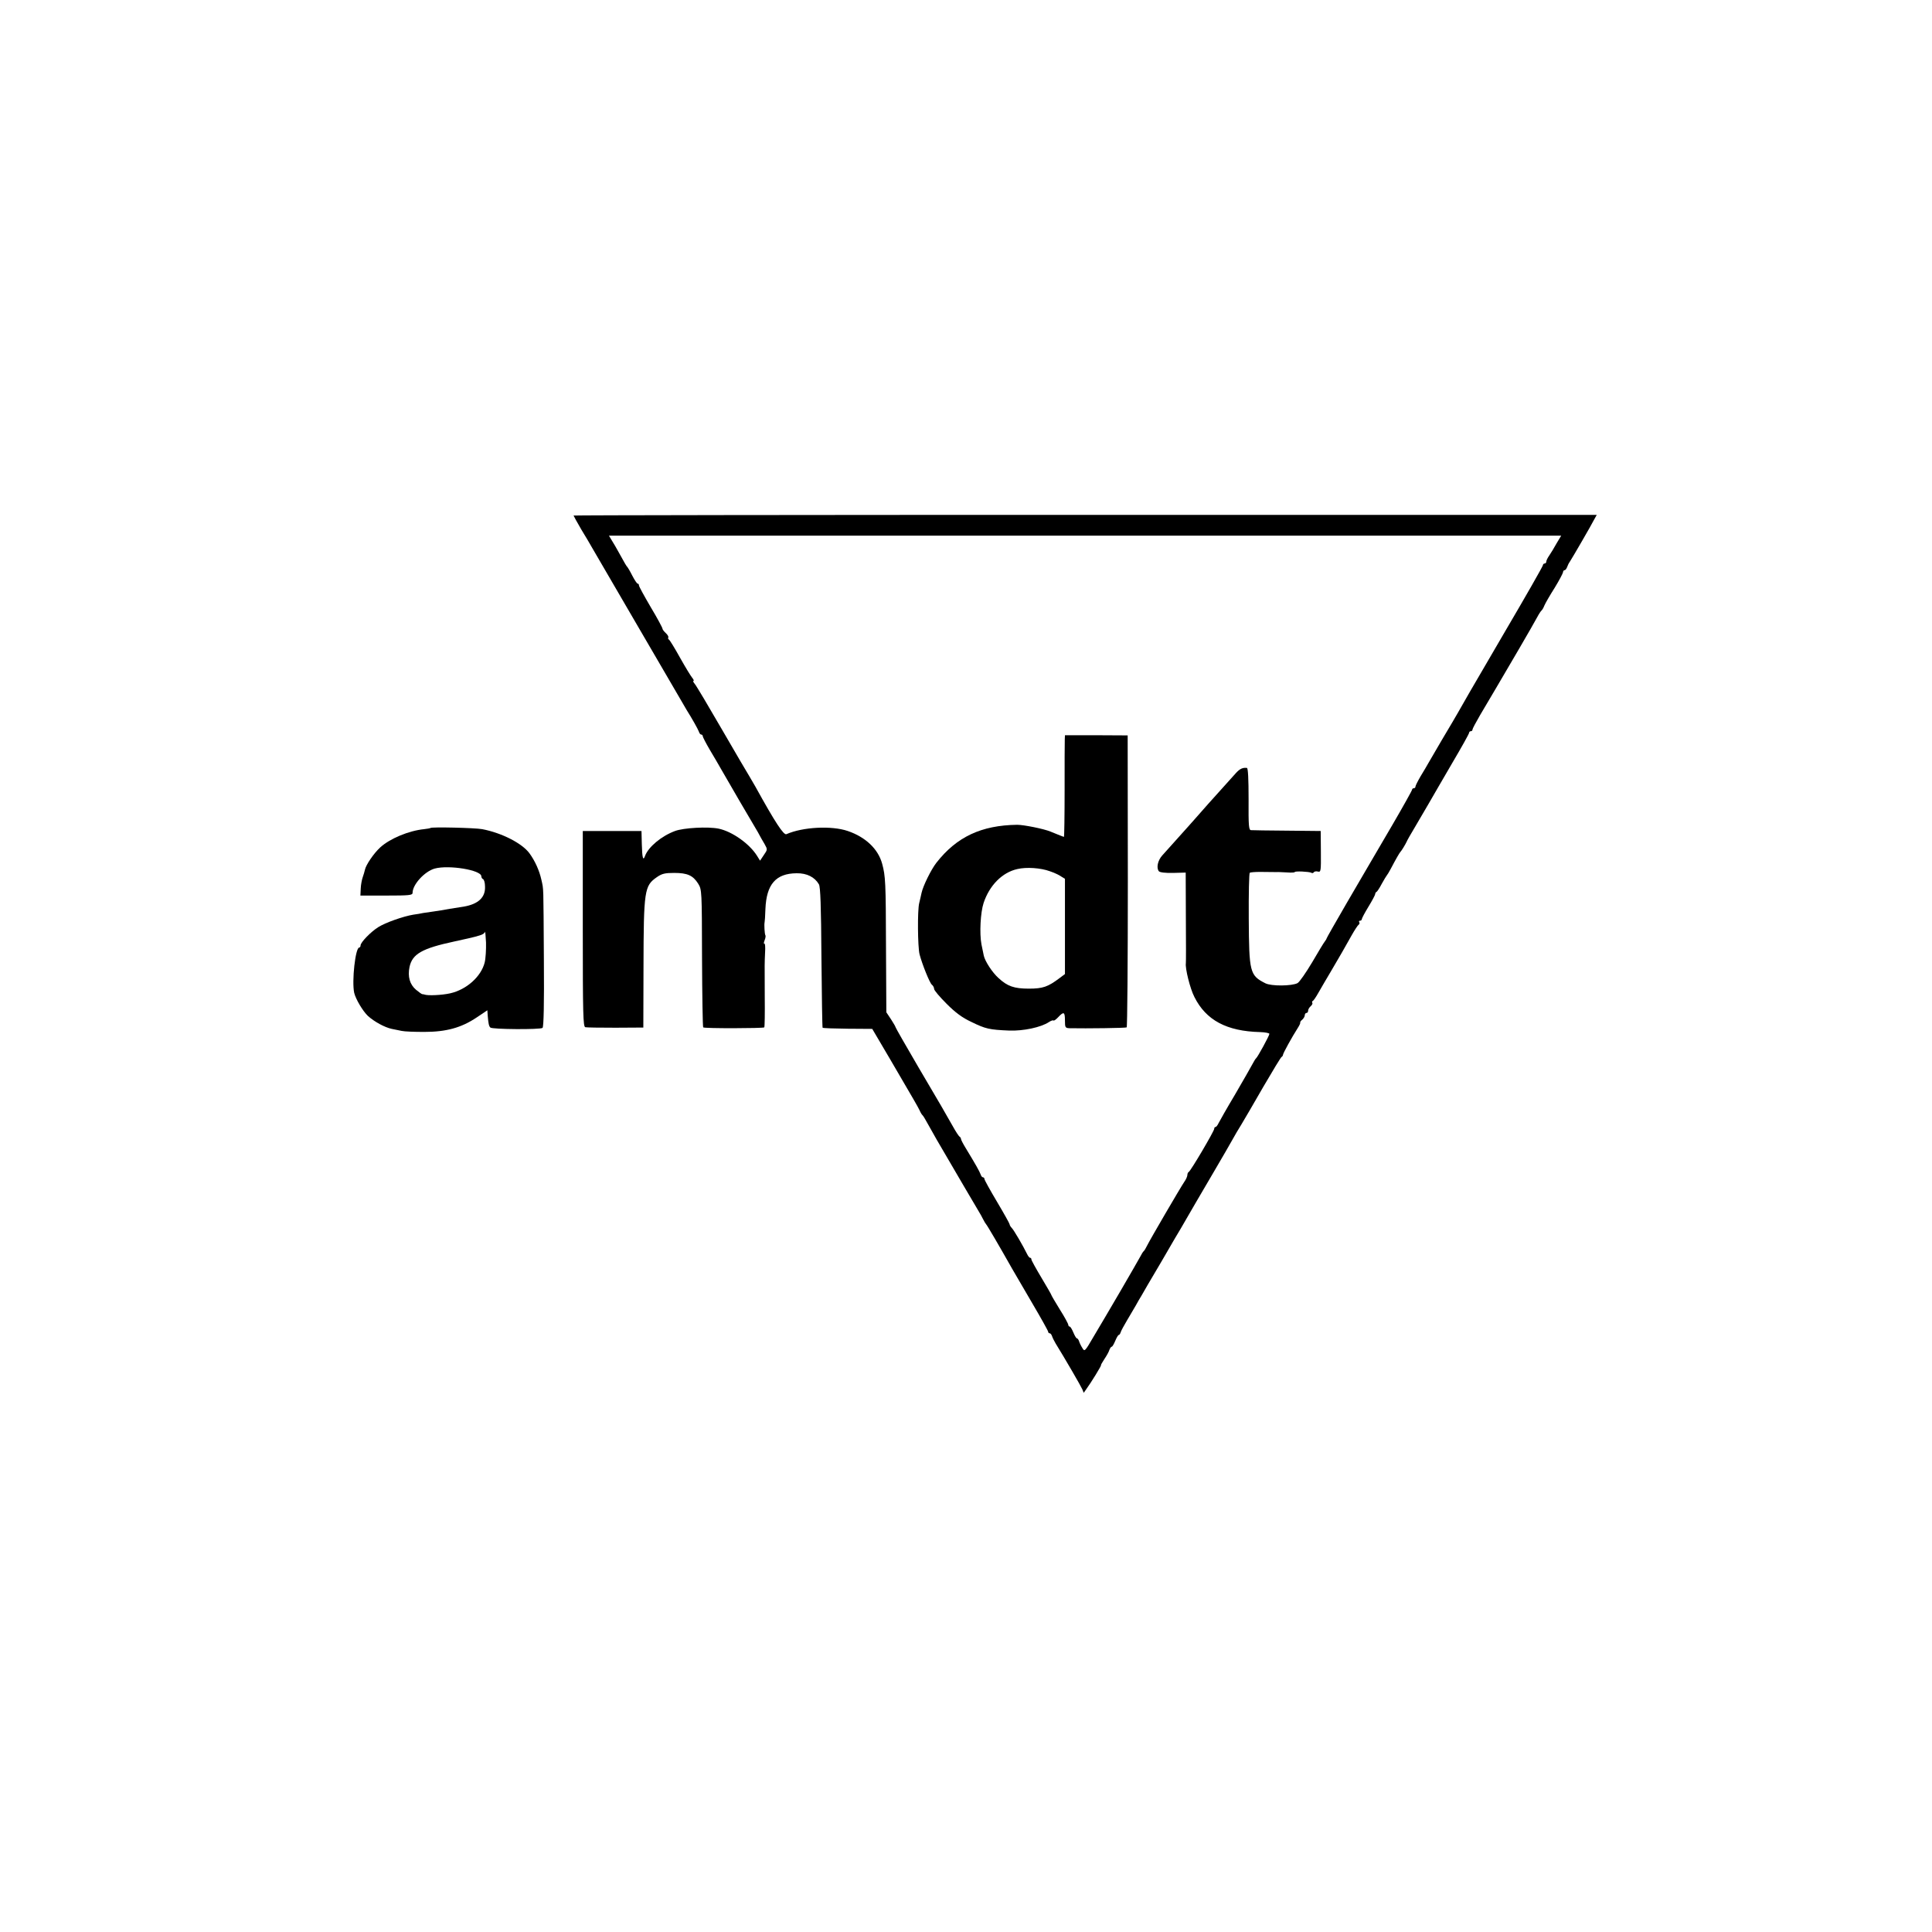
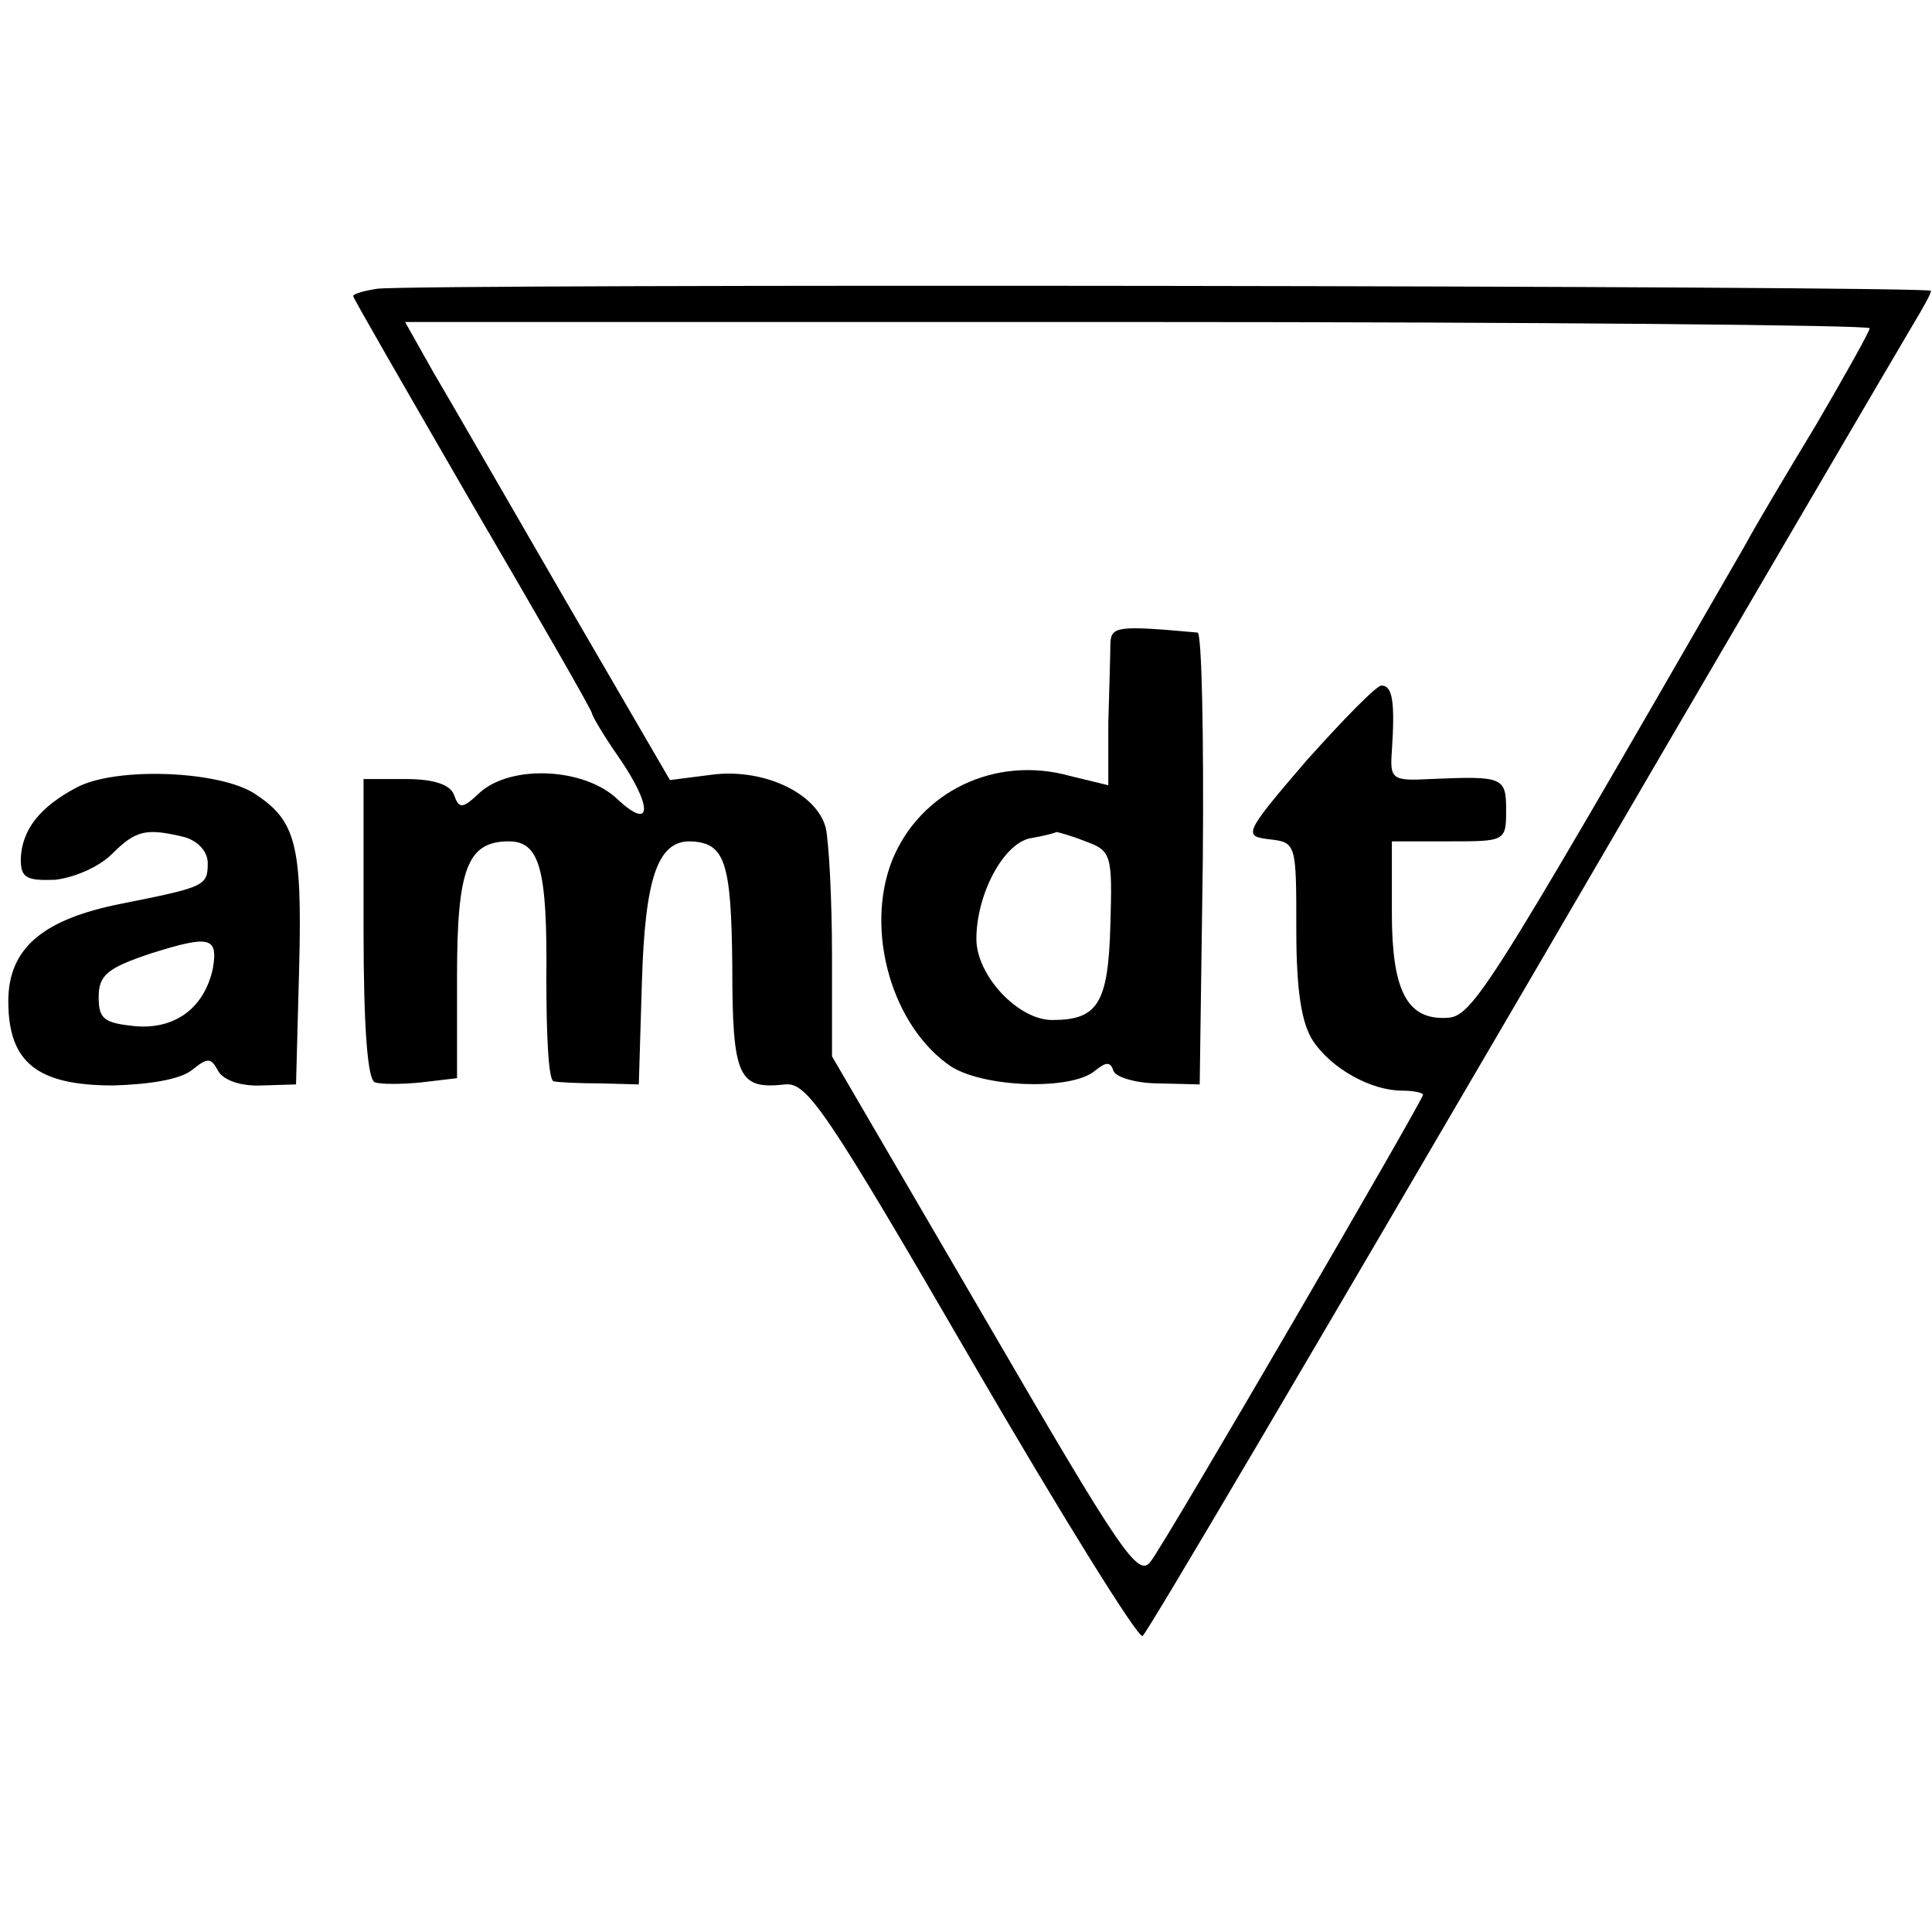
- <svg xmlns="http://www.w3.org/2000/svg" version="1.0" width="1152pt" height="1152pt" viewBox="0 0 1152 1152" preserveAspectRatio="xMidYMid meet">
-   <g transform="translate(0,1152) scale(0.1,-0.1)" fill="#000000" stroke="none">
-     <path d="M3420 8446 c0 -2 21 -40 46 -83 26 -43 55 -91 64 -108 9 -16 129 -221 265 -455 136 -234 256 -440 267 -458 10 -18 25 -43 32 -55 31 -49 67 -113 73 -129 3 -10 9 -18 14 -18 5 0 9 -4 9 -9 0 -5 19 -42 43 -83 24 -40 55 -93 69 -118 14 -25 64 -110 110 -190 47 -80 95 -162 107 -182 11 -21 29 -53 40 -71 18 -32 18 -33 -5 -66 l-22 -33 -18 29 c-45 72 -148 145 -229 162 -64 13 -209 5 -260 -14 -81 -30 -159 -95 -179 -149 -11 -32 -17 -12 -19 70 l-2 79 -175 0 -175 0 0 -583 c0 -511 2 -583 15 -587 8 -2 89 -3 180 -3 l166 1 1 356 c1 464 5 489 80 541 30 21 49 25 103 25 79 0 112 -15 143 -64 22 -36 22 -41 23 -444 1 -224 4 -410 7 -413 6 -7 358 -6 364 0 3 2 4 85 3 183 -1 211 -1 194 2 265 2 31 0 54 -4 51 -5 -2 -4 7 1 20 6 14 7 27 5 30 -5 5 -8 66 -5 77 1 3 4 39 5 80 6 147 62 212 186 213 61 1 108 -23 133 -66 9 -16 13 -128 15 -437 2 -228 5 -416 7 -418 2 -3 70 -5 150 -6 l146 -1 106 -180 c149 -255 162 -277 176 -305 6 -14 14 -27 18 -30 4 -3 19 -29 35 -58 16 -29 38 -68 49 -87 112 -192 242 -414 252 -430 7 -11 18 -31 25 -45 7 -14 15 -27 18 -30 5 -4 80 -132 155 -265 13 -22 66 -114 119 -204 53 -90 96 -167 96 -172 0 -5 4 -9 9 -9 5 0 11 -8 14 -17 3 -10 13 -29 21 -43 57 -92 153 -258 160 -275 l8 -20 14 20 c28 38 94 145 89 145 -2 0 7 16 20 36 13 19 27 44 30 55 4 10 10 19 14 19 4 0 13 16 21 35 8 19 17 35 21 35 4 0 9 8 12 18 3 9 20 40 36 67 17 28 40 68 53 90 12 22 27 48 33 57 5 10 59 102 120 205 60 104 114 196 120 205 5 9 17 29 26 45 28 49 83 143 171 293 47 80 95 163 107 185 12 22 36 63 53 90 17 28 76 129 131 225 56 96 105 177 109 178 4 2 8 8 8 12 0 9 54 107 88 160 9 14 16 28 15 32 -2 3 4 12 12 18 8 7 15 19 15 26 0 8 5 14 10 14 6 0 10 6 10 14 0 7 7 19 15 26 8 7 13 16 10 20 -3 5 -1 10 3 12 4 1 19 23 33 48 14 25 50 86 79 135 58 98 71 122 119 207 18 32 37 61 42 64 5 3 7 10 4 15 -4 5 -1 9 4 9 6 0 11 4 11 9 0 5 18 39 40 75 22 36 40 70 40 75 0 5 3 11 8 13 4 2 18 23 31 48 14 25 27 47 30 50 3 3 14 21 24 40 31 59 52 95 57 100 7 7 29 43 37 60 3 8 25 47 48 85 23 39 60 102 82 140 22 39 86 148 141 243 56 95 102 177 102 183 0 5 5 9 10 9 6 0 10 4 10 10 0 5 21 44 46 87 38 64 142 240 234 398 52 89 89 154 106 185 10 19 22 37 26 40 4 3 12 17 17 30 6 14 33 61 61 105 27 44 49 86 50 93 0 6 4 12 9 12 5 0 11 8 15 18 3 9 10 24 16 32 14 21 129 219 146 253 l15 27 -3051 0 c-1677 0 -3050 -2 -3050 -4z m5862 -165 c-14 -26 -34 -58 -44 -73 -10 -14 -18 -31 -18 -37 0 -6 -4 -11 -10 -11 -5 0 -10 -5 -10 -10 0 -6 -101 -183 -225 -394 -218 -373 -253 -434 -282 -486 -8 -14 -22 -38 -32 -55 -18 -29 -104 -176 -141 -240 -9 -16 -31 -54 -49 -83 -17 -29 -31 -57 -31 -62 0 -6 -4 -10 -10 -10 -5 0 -10 -4 -10 -8 0 -5 -52 -98 -116 -208 -64 -109 -124 -212 -134 -229 -9 -16 -72 -124 -139 -238 -66 -114 -121 -210 -121 -213 0 -3 -5 -10 -10 -17 -6 -7 -40 -63 -76 -125 -37 -62 -75 -117 -87 -124 -34 -18 -157 -19 -192 -1 -93 47 -97 65 -99 386 -1 148 2 271 6 273 5 3 32 5 61 5 57 -1 80 -1 100 -1 6 1 33 -1 60 -2 26 -2 47 -1 47 2 0 7 86 3 99 -4 5 -4 12 -2 15 3 3 5 14 7 25 4 17 -4 18 3 17 119 l-1 123 -200 2 c-110 1 -207 2 -215 3 -14 0 -16 25 -15 185 0 118 -3 185 -10 186 -25 3 -42 -5 -65 -30 -153 -170 -208 -231 -244 -273 -16 -18 -61 -69 -100 -112 -39 -43 -82 -92 -96 -107 -27 -30 -36 -74 -20 -94 6 -7 38 -11 85 -10 l75 2 1 -266 c1 -146 1 -270 0 -274 -5 -30 25 -152 51 -202 69 -138 192 -204 391 -209 31 -1 57 -6 56 -11 -1 -12 -70 -138 -79 -145 -4 -3 -13 -18 -22 -35 -8 -16 -55 -97 -103 -180 -49 -82 -93 -160 -99 -172 -6 -13 -14 -23 -18 -23 -5 0 -8 -5 -8 -11 0 -13 -141 -253 -152 -257 -4 -2 -8 -10 -8 -18 0 -8 -8 -27 -19 -42 -23 -34 -200 -337 -220 -377 -8 -16 -17 -32 -21 -35 -4 -3 -13 -17 -21 -33 -8 -15 -61 -107 -118 -205 -57 -97 -128 -219 -159 -270 -53 -91 -55 -93 -68 -70 -8 12 -17 31 -20 41 -3 9 -9 17 -13 17 -4 0 -13 16 -21 35 -8 19 -17 35 -22 35 -4 0 -8 5 -8 10 0 6 -22 47 -50 91 -27 44 -50 83 -50 85 0 3 -27 50 -60 105 -33 55 -60 104 -60 109 0 6 -3 10 -7 10 -5 0 -13 10 -19 23 -25 51 -79 143 -91 155 -7 7 -13 17 -13 22 0 4 -34 65 -75 134 -41 69 -75 130 -75 136 0 5 -4 10 -9 10 -5 0 -11 8 -14 18 -6 17 -32 63 -88 155 -16 26 -29 51 -29 56 0 5 -4 11 -8 13 -4 2 -23 30 -41 63 -56 99 -63 111 -205 352 -75 128 -136 235 -136 238 0 3 -12 24 -27 47 l-28 42 -2 380 c-1 398 -3 432 -23 506 -24 88 -99 159 -205 195 -97 33 -268 24 -366 -19 -16 -7 -67 70 -185 284 -11 19 -27 46 -35 60 -9 14 -83 140 -164 280 -81 140 -154 263 -163 273 -8 9 -11 17 -7 17 4 0 1 8 -7 18 -8 9 -41 63 -73 120 -31 56 -61 105 -66 108 -5 3 -7 9 -4 13 2 5 -4 16 -15 26 -11 10 -20 22 -20 27 0 5 -31 63 -70 128 -38 65 -70 123 -70 129 0 6 -3 11 -8 11 -4 0 -18 21 -32 48 -13 26 -27 49 -30 52 -5 5 -13 18 -52 89 -11 20 -28 50 -39 67 l-18 30 2839 0 2839 0 -27 -45z" />
-     <path d="M6349 7111 c-1 -14 -1 -151 -1 -303 0 -153 -2 -278 -4 -278 -3 0 -35 13 -79 31 -40 17 -161 41 -200 41 -214 -3 -361 -72 -482 -227 -31 -40 -79 -137 -88 -179 -2 -11 -9 -39 -14 -61 -11 -42 -9 -261 2 -305 15 -58 60 -170 73 -181 8 -6 14 -18 14 -26 0 -8 33 -47 74 -88 53 -53 93 -83 149 -109 84 -41 106 -46 225 -51 84 -3 189 19 237 51 12 8 24 12 27 9 2 -3 15 6 28 20 33 35 40 32 40 -20 0 -42 2 -45 28 -46 103 -2 334 1 340 5 4 2 7 395 7 873 l-1 868 -187 1 -187 0 -1 -25z m-89 -786 c24 -8 55 -22 67 -31 l23 -14 0 -284 0 -284 -32 -24 c-69 -52 -99 -63 -183 -63 -88 0 -128 14 -181 63 -38 34 -81 101 -88 134 -3 13 -9 43 -14 68 -12 65 -6 188 13 246 35 105 111 182 201 202 54 13 140 7 194 -13z" />
-     <path d="M2567 6583 c-3 -2 -20 -5 -38 -7 -91 -9 -204 -56 -262 -109 -39 -36 -85 -104 -91 -133 -2 -10 -8 -30 -13 -44 -5 -14 -11 -44 -12 -67 l-2 -43 156 0 c135 0 155 2 155 16 0 50 72 128 132 145 85 23 278 -9 278 -46 0 -7 5 -15 10 -17 6 -2 12 -21 12 -44 3 -65 -40 -105 -127 -120 -14 -2 -51 -8 -83 -13 -31 -6 -75 -13 -97 -16 -23 -3 -50 -7 -62 -9 -11 -3 -38 -7 -59 -10 -60 -10 -165 -47 -208 -74 -45 -28 -106 -91 -106 -109 0 -7 -4 -13 -8 -13 -23 0 -45 -201 -30 -270 9 -38 52 -110 82 -138 39 -35 100 -68 142 -77 16 -3 43 -9 59 -12 17 -4 77 -6 135 -6 131 0 221 25 312 86 l64 43 2 -31 c4 -47 7 -64 16 -72 10 -11 298 -13 311 -2 7 5 10 145 8 406 -3 460 -1 414 -15 478 -12 54 -38 112 -71 157 -44 60 -166 122 -282 144 -43 8 -302 14 -308 7z m323 -802 c-21 -84 -108 -162 -206 -184 -49 -11 -134 -15 -154 -7 -3 1 -8 2 -11 2 -3 -1 -20 11 -38 26 -38 32 -51 79 -39 137 17 77 75 110 266 151 64 14 122 27 127 29 6 2 20 6 33 10 12 4 23 12 24 19 1 6 4 -23 6 -64 1 -41 -2 -95 -8 -119z" />
+ <svg xmlns="http://www.w3.org/2000/svg" version="1.0" width="186pt" height="186pt" viewBox="0 0 186 186" preserveAspectRatio="xMidYMid meet">
+   <g transform="translate(0,186) scale(0.1,-0.1)" fill="#000000" stroke="none">
+     <path d="M363 1582 c-13 -2 -23 -5 -23 -7 0 -2 52 -92 115 -201 63 -108 115 -198 115 -201 0 -2 11 -21 25 -41 34 -49 33 -73 -1 -41 -32 30 -102 33 -132 6 -17 -16 -20 -16 -25 -2 -4 10 -20 15 -47 15 l-40 0 0 -144 c0 -97 4 -146 11 -148 6 -2 26 -2 45 0 l34 4 0 98 c0 104 10 130 50 130 30 0 37 -28 36 -133 0 -53 2 -97 7 -98 4 -1 24 -2 45 -2 l37 -1 3 99 c3 99 15 135 46 135 34 -1 40 -19 41 -120 0 -108 6 -119 51 -114 21 2 39 -24 180 -267 86 -148 160 -267 164 -264 4 2 168 281 366 620 197 338 367 628 376 643 9 15 17 29 17 32 1 5 -1459 7 -1496 2z m1437 -38 c0 -3 -23 -44 -51 -92 -29 -48 -60 -100 -69 -117 -261 -453 -263 -455 -291 -455 -35 0 -49 28 -49 101 l0 69 55 0 c54 0 55 0 55 30 0 32 -3 33 -73 30 -37 -2 -39 0 -37 27 3 46 1 63 -10 63 -5 0 -37 -33 -72 -72 -61 -71 -61 -73 -36 -76 26 -3 26 -4 26 -87 0 -59 5 -90 16 -107 18 -27 56 -48 86 -48 11 0 20 -2 20 -4 0 -5 -246 -428 -262 -449 -12 -17 -28 7 -160 234 l-147 252 0 97 c0 54 -3 109 -6 123 -9 34 -61 58 -111 51 l-39 -5 -100 172 c-55 95 -112 194 -128 221 l-27 48 705 0 c388 0 705 -3 705 -6z" />
+     <path d="M1069 1241 c0 -9 -1 -43 -2 -77 l0 -60 -37 9 c-72 20 -144 -15 -171 -81 -27 -68 0 -161 57 -199 32 -20 115 -23 138 -4 11 9 15 9 18 0 2 -6 22 -12 43 -12 l40 -1 3 217 c1 119 -1 217 -5 218 -77 7 -83 6 -84 -10z m-24 -191 c25 -9 26 -13 24 -80 -2 -76 -12 -92 -56 -92 -33 0 -73 43 -73 78 0 43 26 92 52 97 12 2 24 5 25 6 1 0 13 -3 28 -9z" />
+     <path d="M74 1102 c-36 -19 -53 -41 -54 -69 0 -18 5 -21 33 -20 18 2 42 12 55 25 23 23 33 25 70 16 13 -4 22 -14 22 -25 0 -22 -3 -23 -83 -39 -76 -15 -109 -43 -109 -94 0 -59 28 -81 101 -81 36 1 65 6 76 15 15 12 18 12 25 -1 5 -9 22 -15 42 -14 l33 1 3 112 c3 119 -3 142 -43 168 -34 22 -133 26 -171 6z m131 -174 c-8 -38 -36 -59 -74 -56 -31 3 -36 7 -36 28 0 21 8 28 50 42 57 18 65 16 60 -14z" />
  </g>
</svg>
